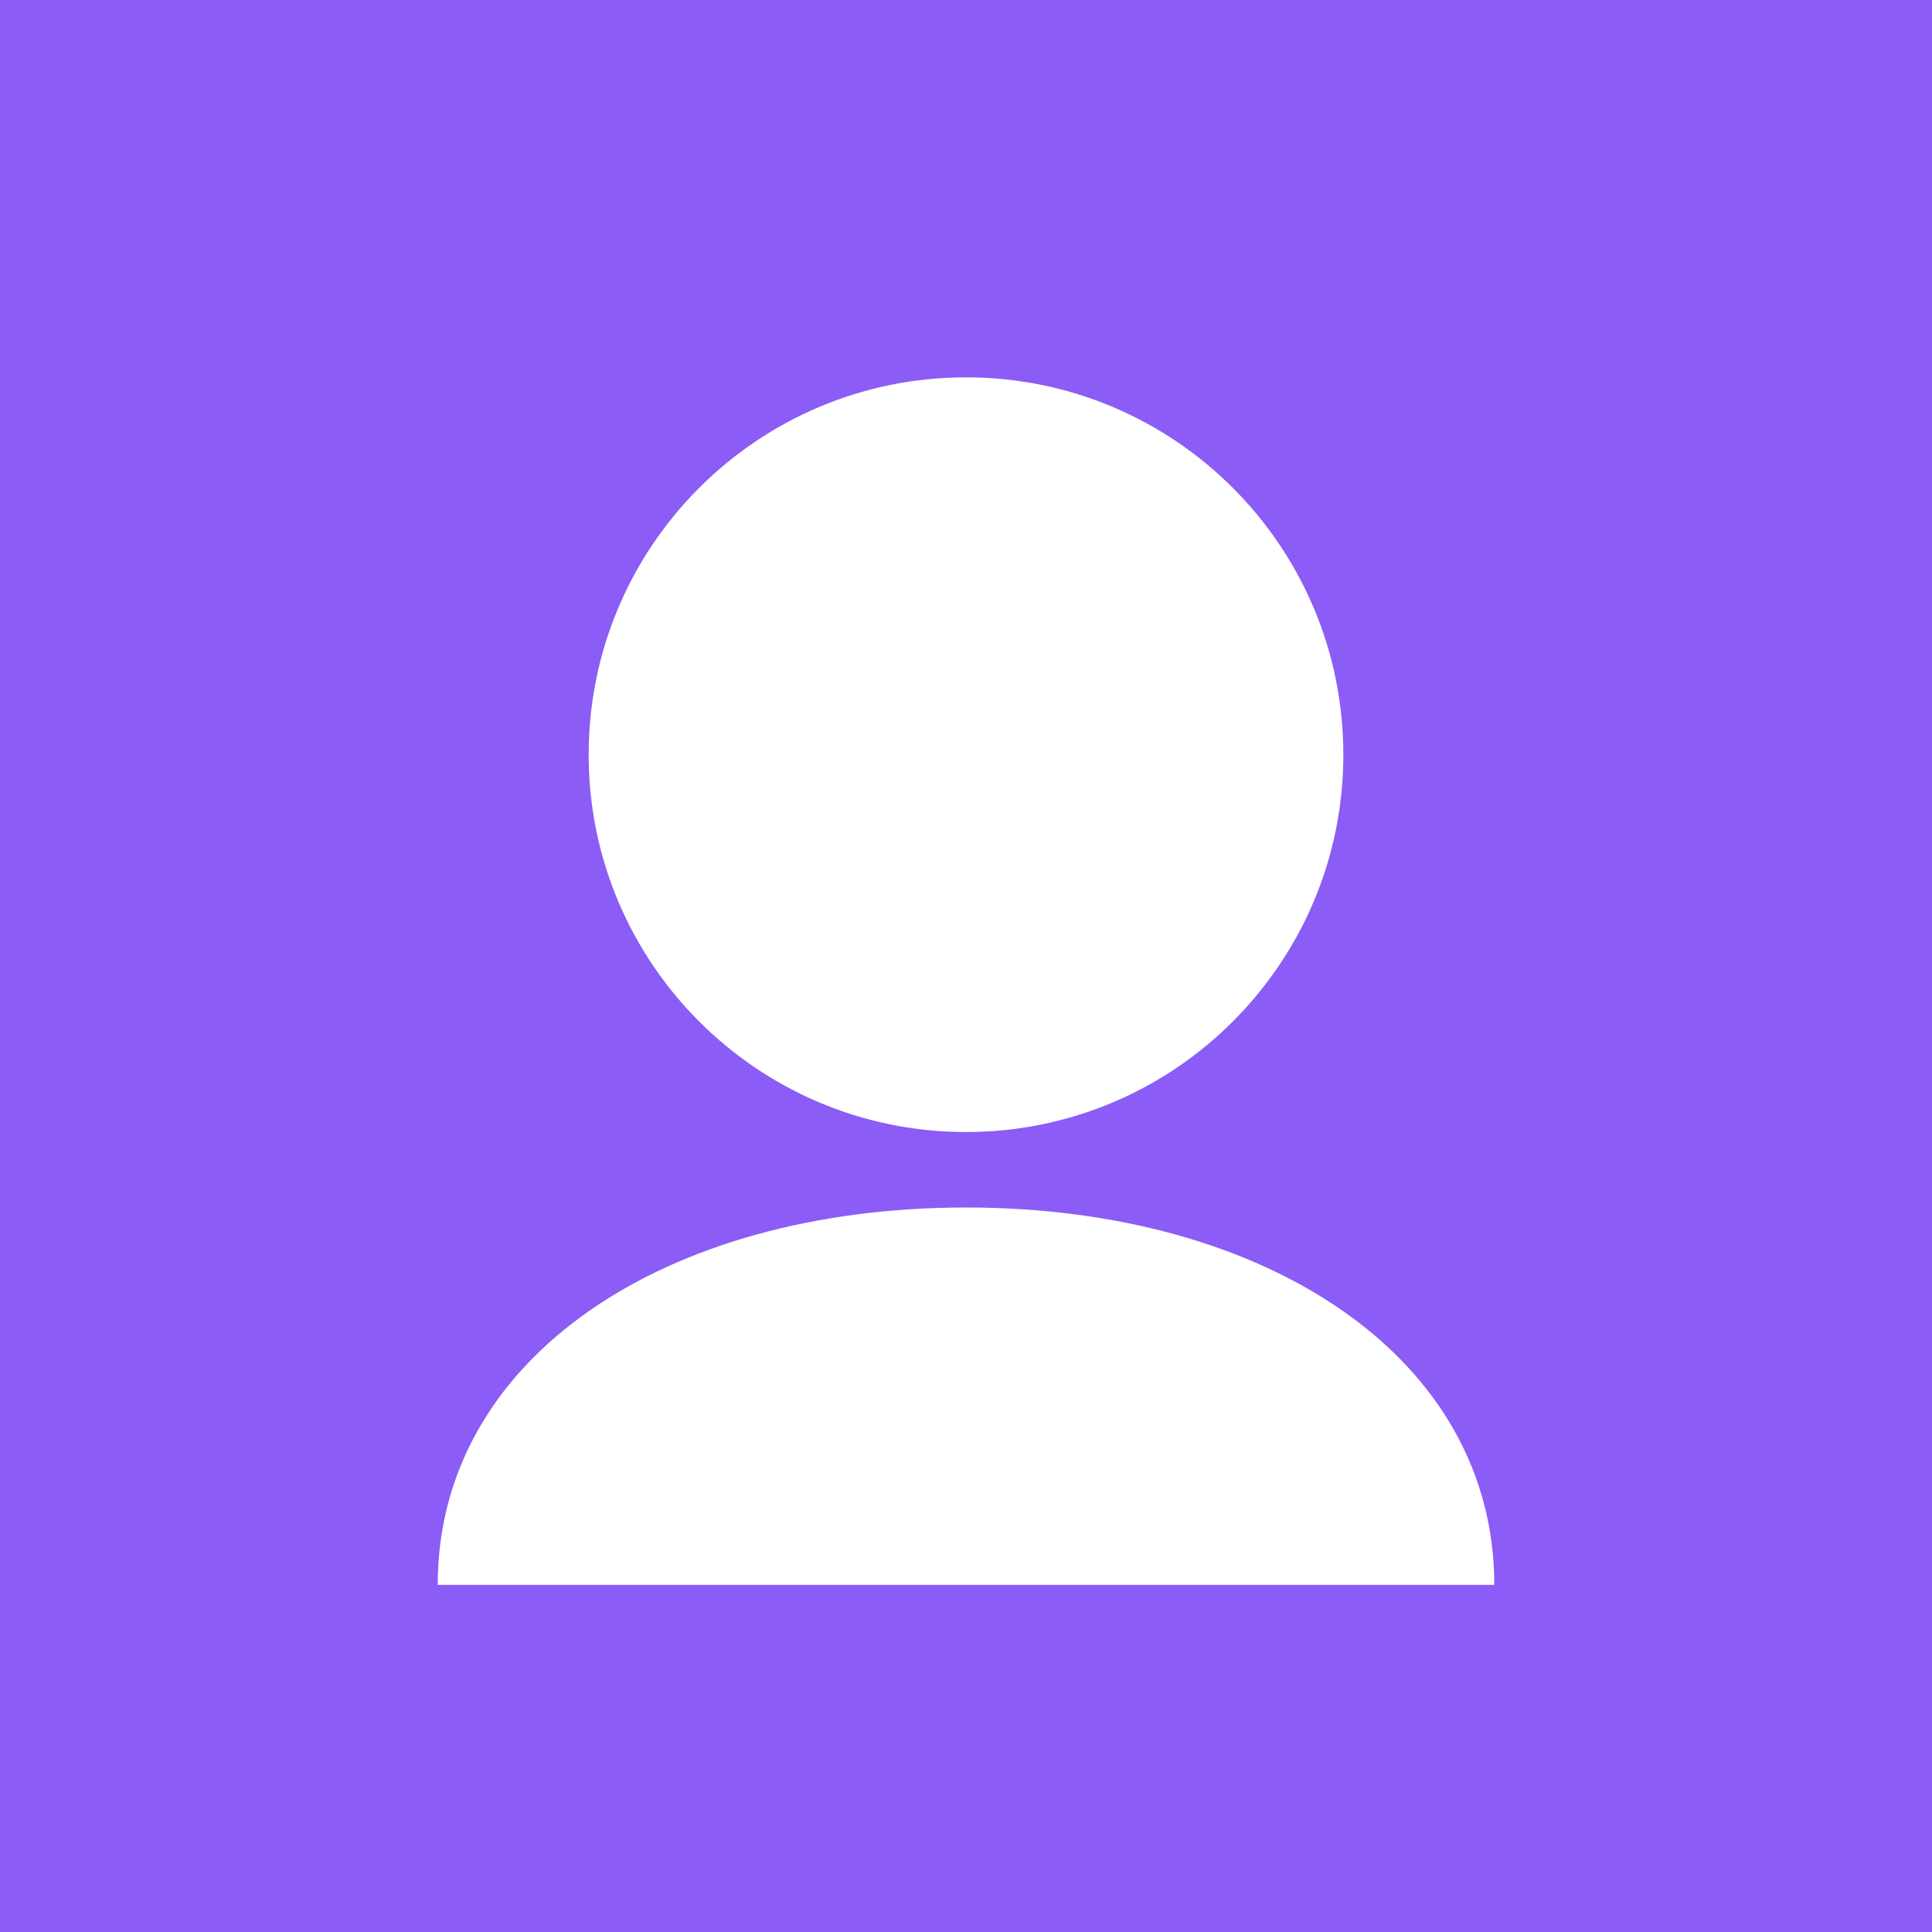
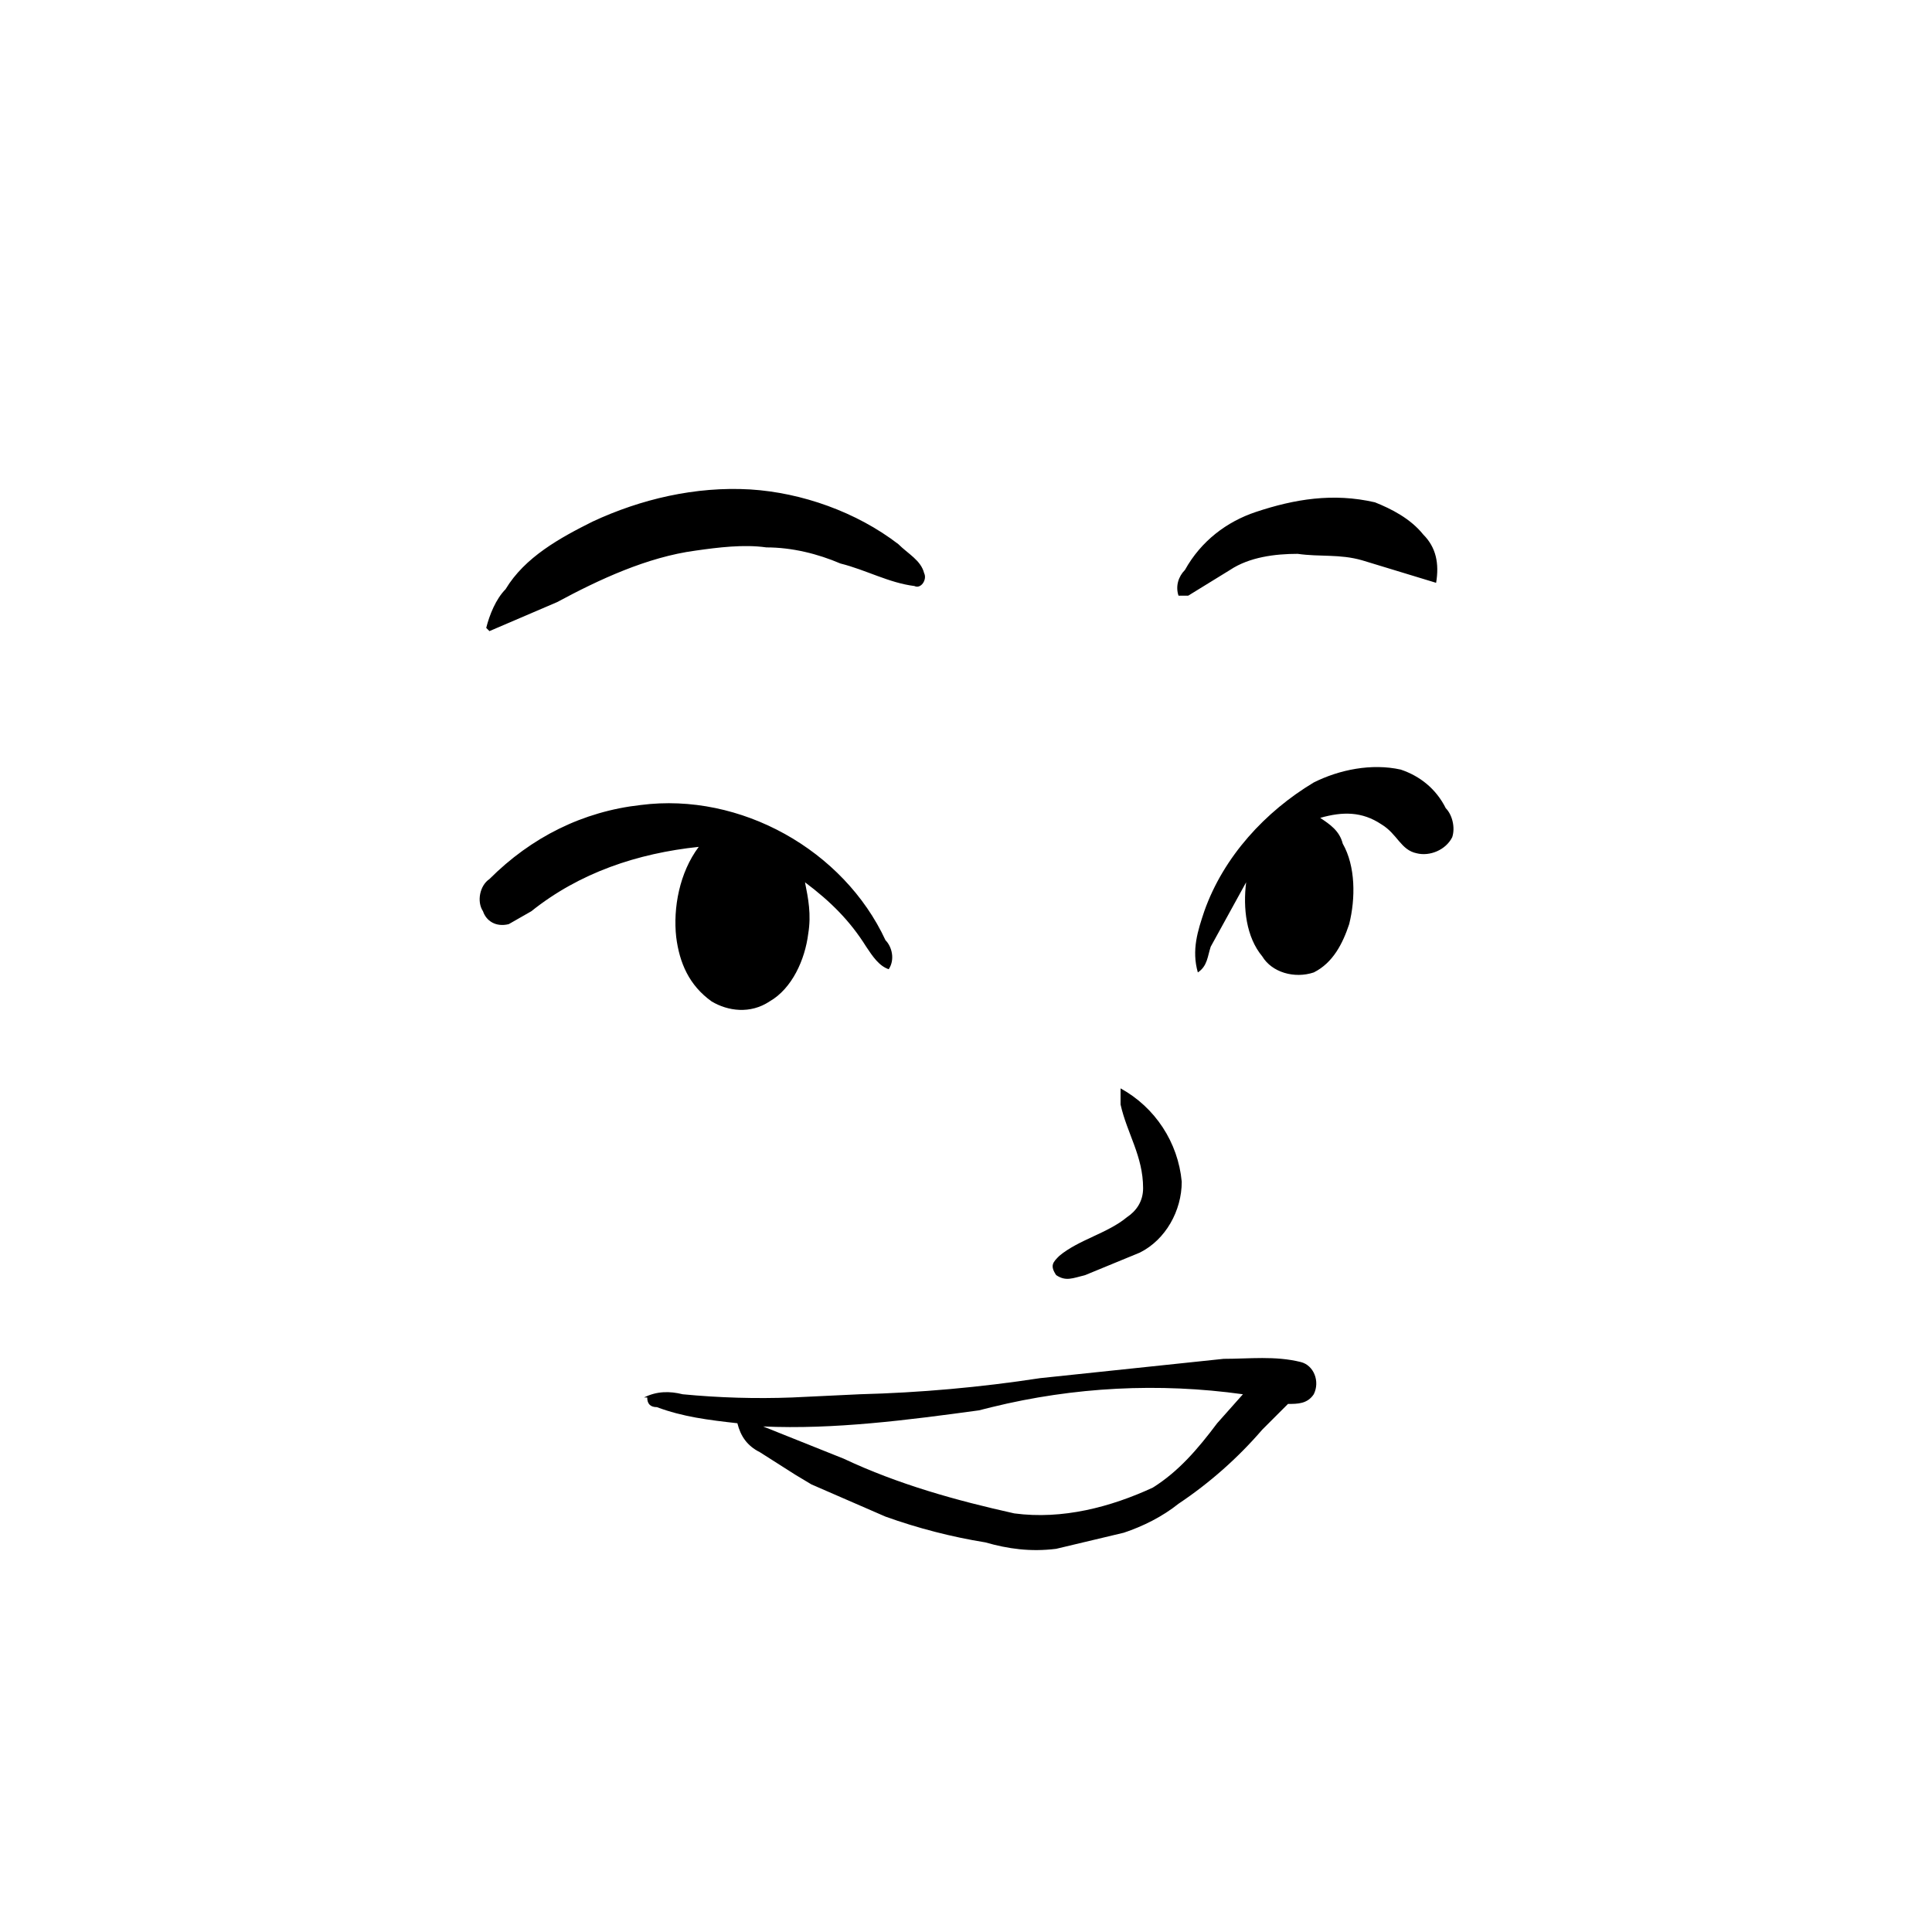
- <svg xmlns="http://www.w3.org/2000/svg" viewBox="0 0 256 256">
-   <rect width="256" height="256" fill="#8b5cf6" />
-   <circle cx="128" cy="100" r="50" fill="#ffffff" />
-   <path d="M128 160c-40 0-70 20-70 50h140c0-30-30-50-70-50z" fill="#ffffff" />
+ <svg xmlns="http://www.w3.org/2000/svg" viewBox="0 0 600 600" fill="none" shape-rendering="auto">
+   <mask id="viewboxMask">
+     <rect width="600" height="600" rx="0" ry="0" x="0" y="0" fill="#fff" />
+   </mask>
+   <g mask="url(#viewboxMask)">
+     <rect fill="#ffffff" width="600" height="600" x="0" y="0" />
+     <g transform="translate(-246 -234)">
+       <path d="M479 386c16 1 33 7 46 17 3 3 7 5 8 9 1 2-1 5-3 4-8-1-15-5-23-7-7-3-15-5-23-5-7-1-15 0-22 1-15 2-30 9-43 16l-21 9-1-1c1-4 3-9 6-12 6-10 17-16 27-21 15-7 32-11 49-10ZM673 390c5 2 11 5 15 10 4 4 5 9 4 15l-23-7c-7-2-13-1-20-2-7 0-15 1-21 5l-13 8h-3c-1-3 0-6 2-8 5-9 13-15 22-18 12-4 24-6 37-3Z" fill="#000000" />
+     </g>
+     <g transform="translate(-246 -234)">
+       <path d="M681 473c6 2 11 6 14 12 2 2 3 6 2 9-2 4-7 6-11 5-5-1-6-6-11-9-6-4-12-4-19-2 3 2 6 4 7 8 4 7 4 17 2 25-2 6-5 12-11 15-6 2-13 0-16-5-5-6-6-15-5-23l-11 20c-1 3-1 6-4 8-2-7 0-13 2-19 6-17 19-31 34-40 8-4 18-6 27-4ZM445 484c31-4 63 14 76 42 2 2 3 6 1 9-3-1-5-4-7-7-5-8-11-14-19-20 1 5 2 10 1 16-1 8-5 17-12 21-6 4-13 3-18 0-7-5-10-12-11-20-1-9 1-20 7-28-19 2-37 8-52 20l-7 4c-4 1-7-1-8-4-2-3-1-8 2-10 13-13 29-21 47-23Z" fill="#000000" />
+     </g>
+     <g transform="translate(-246 -234)" />
+     <g transform="translate(-246 -234)">
+       <path fill-rule="evenodd" clip-rule="evenodd" d="M654 667c2-4 0-9-4-10-8-2-16-1-24-1l-57 6a445 445 0 0 1-56 5l-21 1a255 255 0 0 1-34-1c-4-1-8-1-12 1h1c0 2 1 3 3 3 8 3 16 4 25 5 1 4 3 7 7 9l11 7a503 503 0 0 1 5 3l23 10a175 175 0 0 0 31 8c7 2 14 3 22 2l21-5c6-2 12-5 17-9a129 129 0 0 0 26-23l8-8c3 0 6 0 8-3Zm-30 9 8-9a207 207 0 0 0-78 4l-4 1c-22 3-45 6-67 5l5 2 20 8c17 8 35 13 53 17 15 2 30-2 43-8 8-5 14-12 20-20Z" fill="#000000" />
+     </g>
+     <g transform="translate(-246 -234)">
+       <path d="M594 572a37 37 0 0 1 19 29c0 9-5 18-13 22l-17 7c-4 1-6 2-9 0-2-3-1-4 1-6 6-5 15-7 21-12 3-2 5-5 5-9 0-10-5-17-7-26v-5Z" fill="#000000" />
+     </g>
+     <g transform="translate(-246 -234)" />
+   </g>
</svg>
